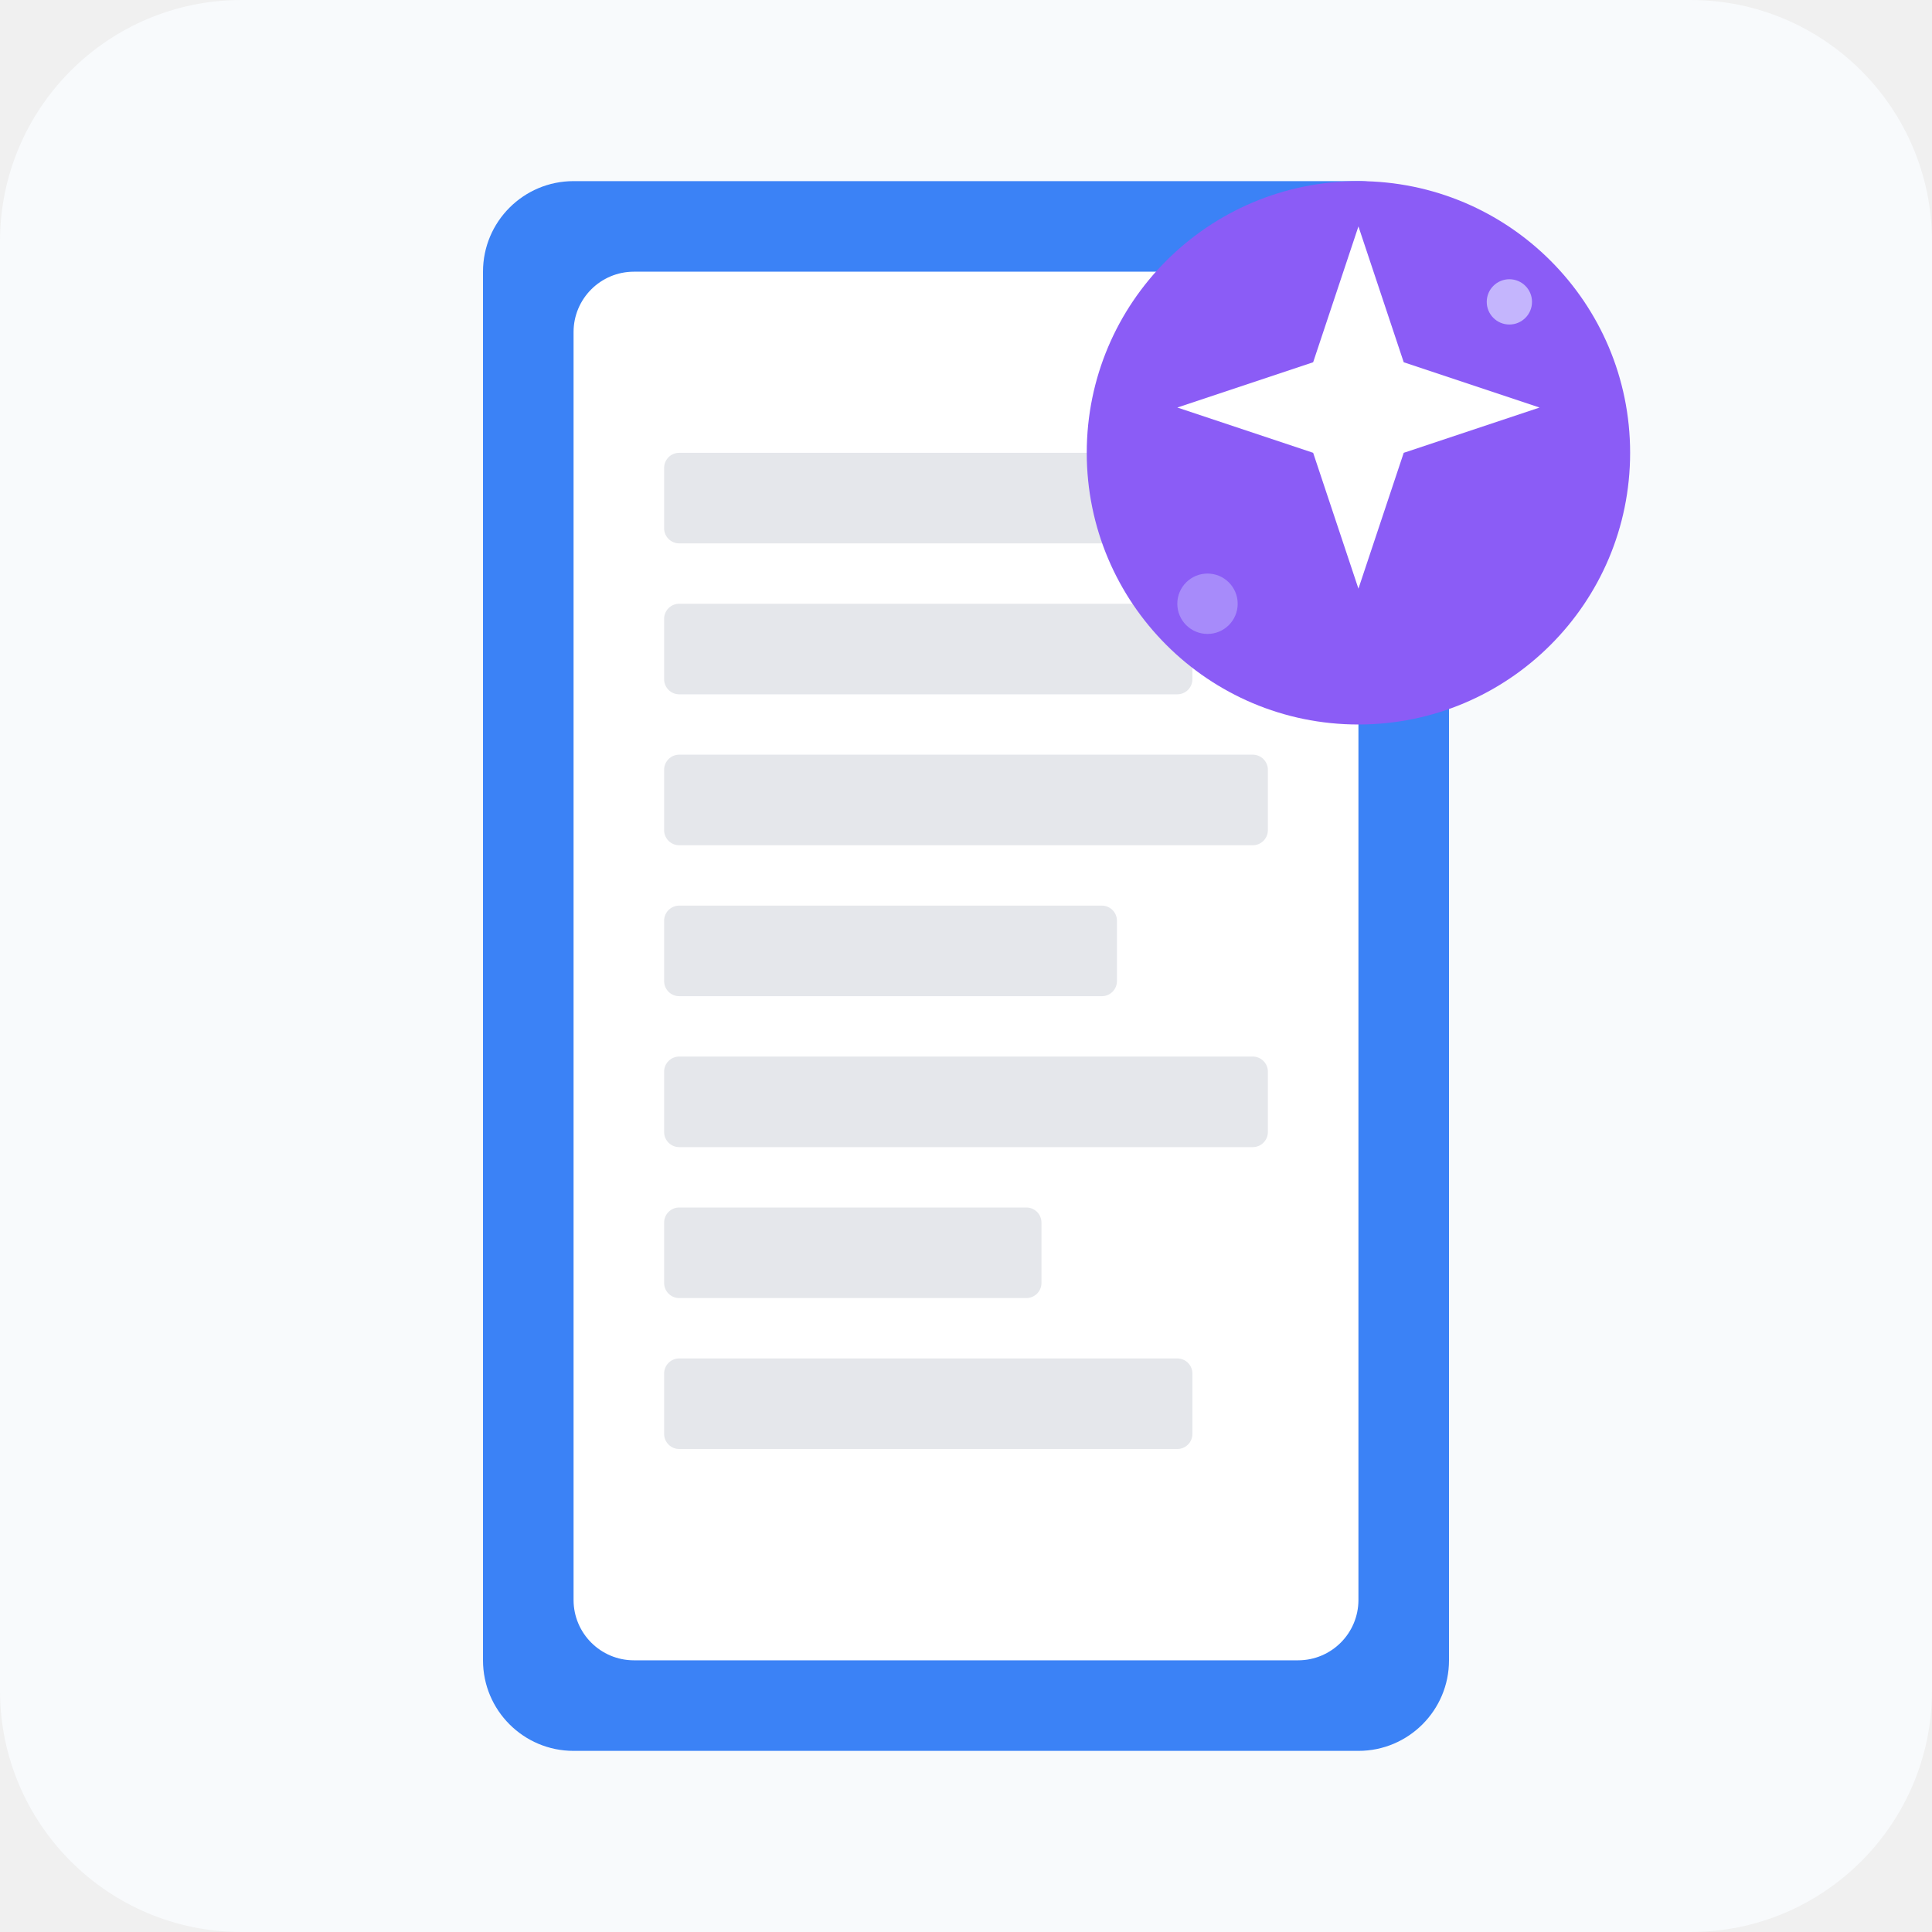
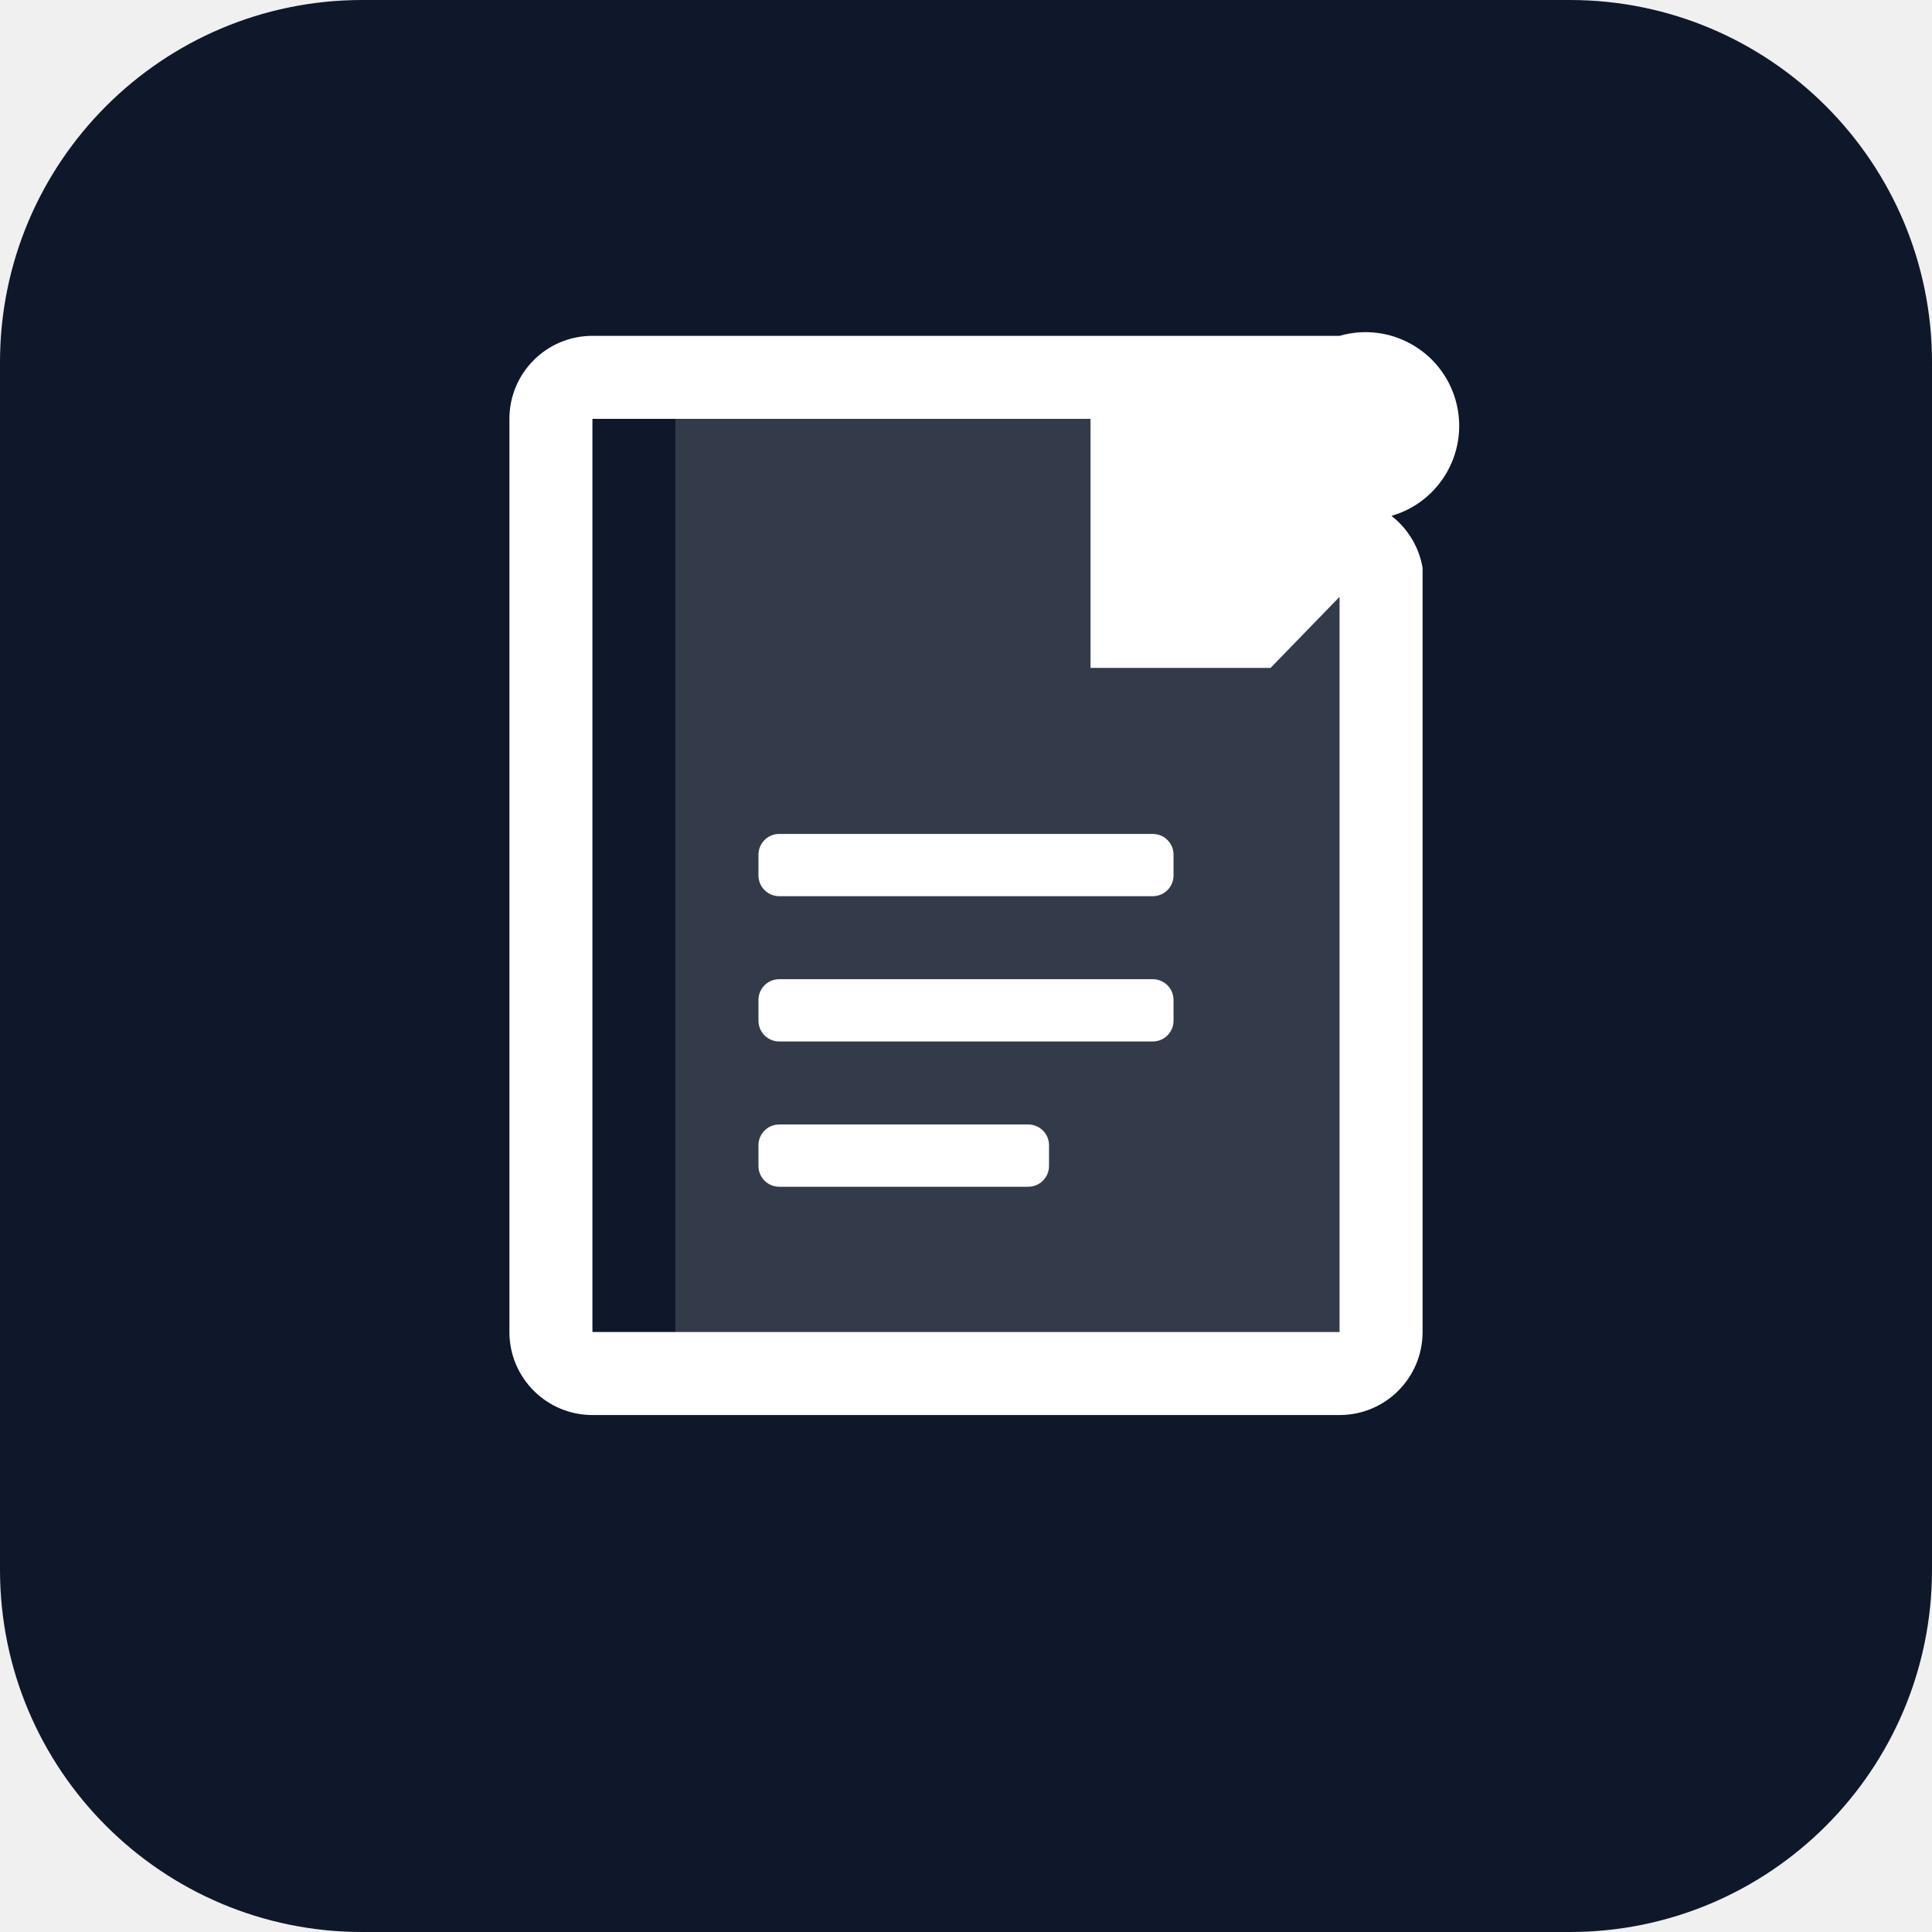
<svg xmlns="http://www.w3.org/2000/svg" viewBox="0 0 512 512" fill="none">
-   <rect width="512" height="512" rx="64" fill="#F8FAFC" />
-   <rect x="128" y="48" width="256" height="416" rx="24" fill="#3B82F6" />
-   <rect x="152" y="72" width="208" height="368" rx="16" fill="white" />
-   <rect x="176" y="120" width="160" height="24" rx="4" fill="#E5E7EB" />
-   <rect x="176" y="160" width="140" height="24" rx="4" fill="#E5E7EB" />
-   <rect x="176" y="200" width="160" height="24" rx="4" fill="#E5E7EB" />
-   <rect x="176" y="240" width="120" height="24" rx="4" fill="#E5E7EB" />
-   <rect x="176" y="280" width="160" height="24" rx="4" fill="#E5E7EB" />
-   <rect x="176" y="320" width="100" height="24" rx="4" fill="#E5E7EB" />
-   <rect x="176" y="360" width="140" height="24" rx="4" fill="#E5E7EB" />
-   <circle cx="360" cy="120" r="72" fill="#8B5CF6" />
-   <path d="M360 60L372 96L408 108L372 120L360 156L348 120L312 108L348 96L360 60Z" fill="white" />
-   <circle cx="320" cy="160" r="8" fill="#A78BFA" />
-   <circle cx="400" cy="80" r="6" fill="#C4B5FD" />
+   <rect width="512" height="512" rx="96" fill="#0f172a" />
+   <g transform="translate(80, 56) scale(1.375)">
+     <path d="M208,40V216H72V40Z" fill="rgba(255,255,255,0.15)" />
+     <path d="M210,58.7A15.9,15.9,0,0,0,200,24H56A16,16,0,0,0,40,40V216a16,16,0,0,0,16,16H200a16,16,0,0,0,16-16V68.7A16.1,16.1,0,0,0,210,58.7ZM56,40H152V88h48V216H56ZM200,74.3V88H186.7Z" fill="white" />
+     <rect x="88" y="120" width="80" height="12" rx="4" fill="white" />
+     <rect x="88" y="148" width="80" height="12" rx="4" fill="white" />
+     <rect x="88" y="176" width="56" height="12" rx="4" fill="white" />
+   </g>
</svg>
